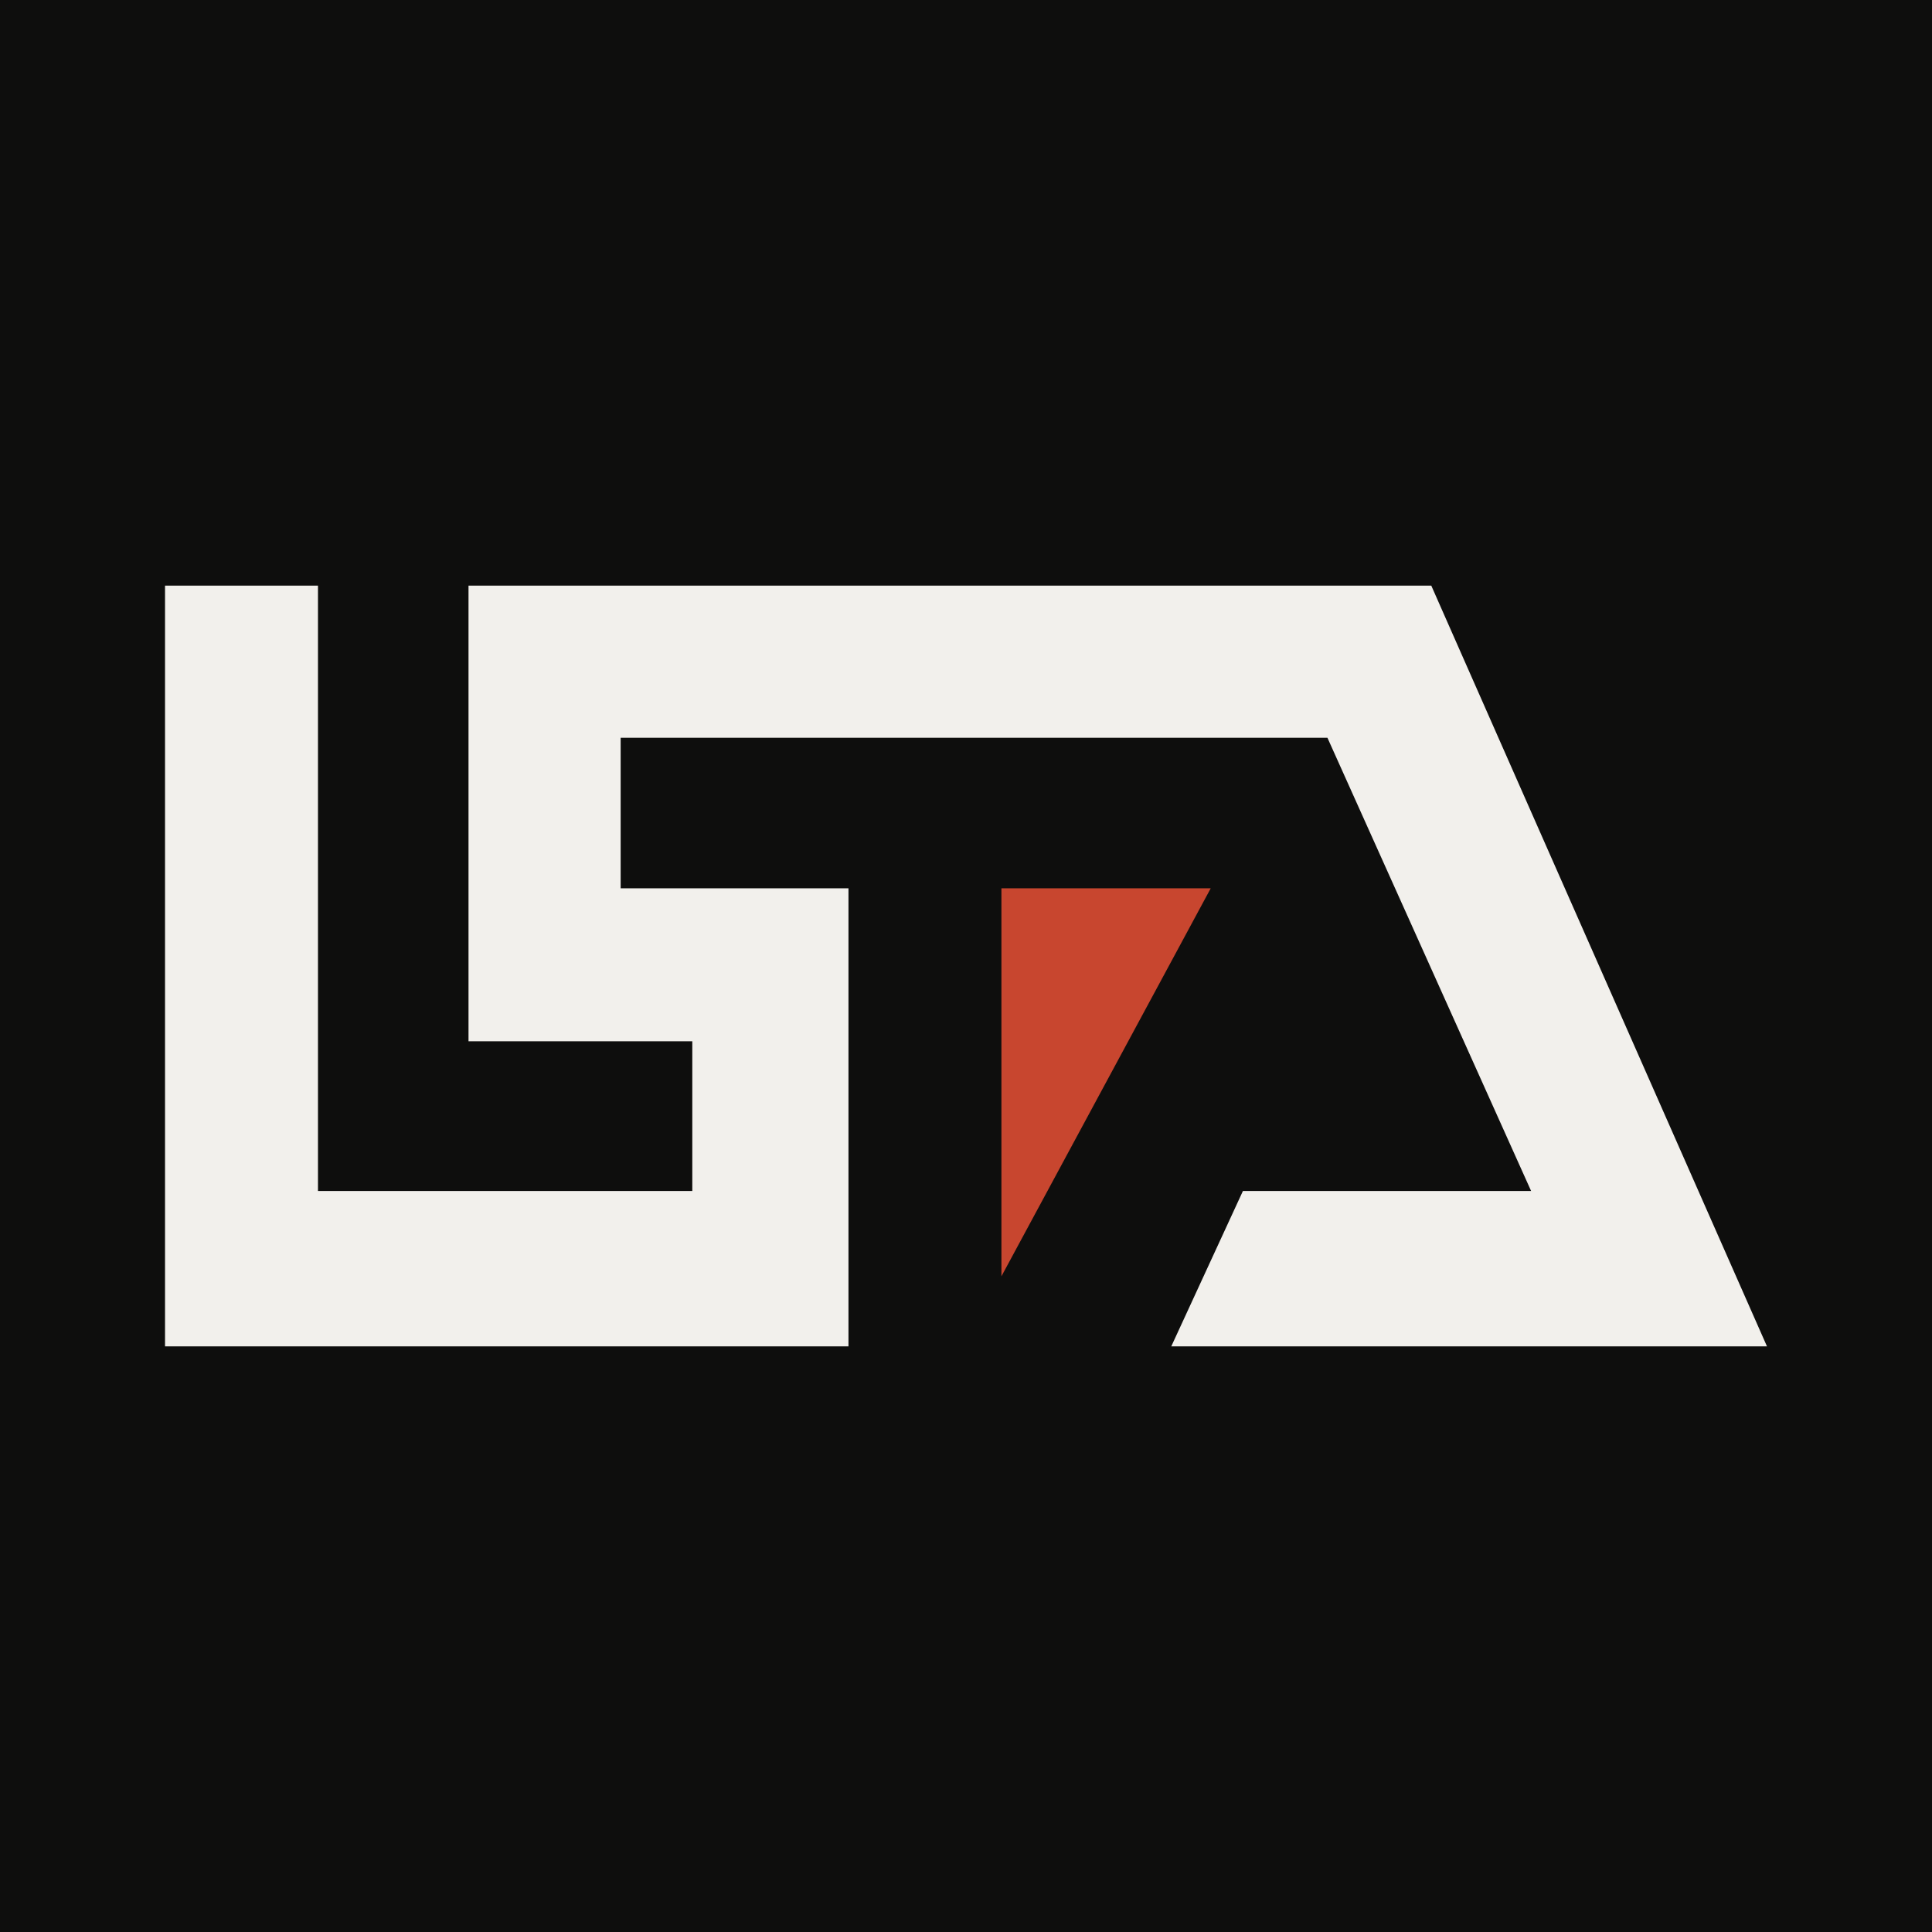
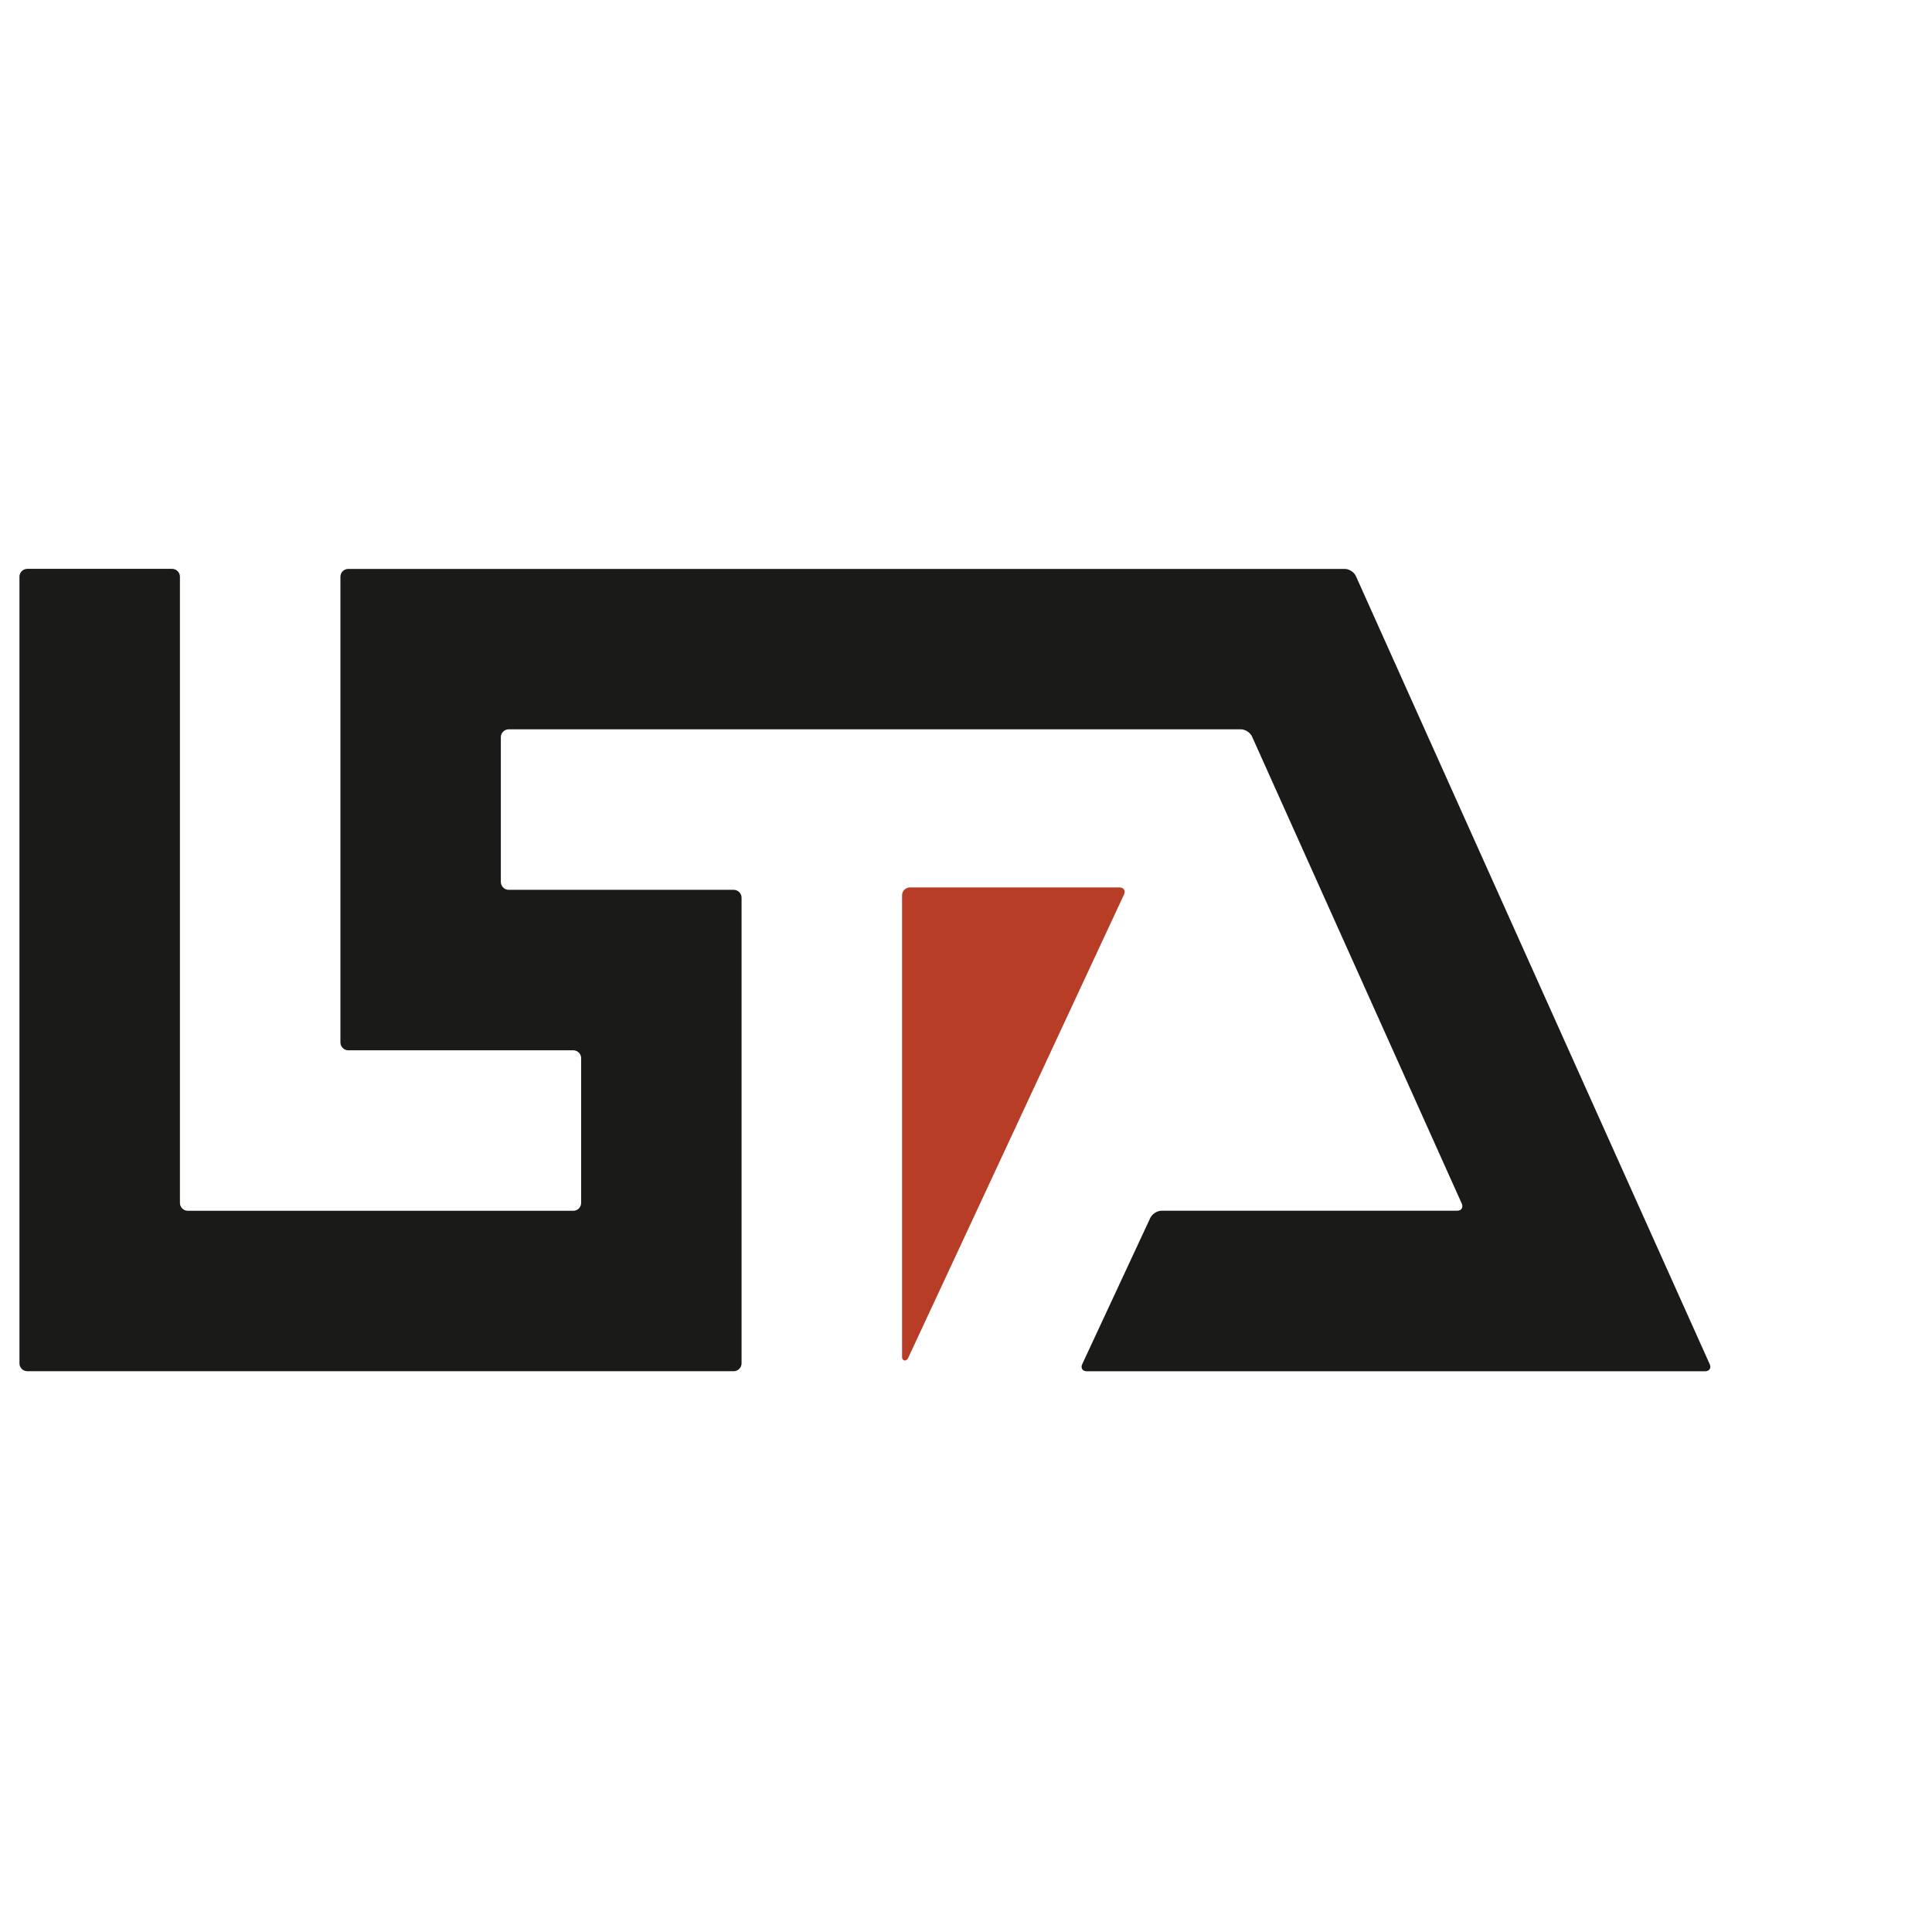
- <svg xmlns="http://www.w3.org/2000/svg" viewBox="0 0 2400 2400">
-   <rect width="2400" height="2400" fill="#0E0E0D" />
-   <g transform="translate(205 727.5)">
-     <path fill="#F2F0EC" fill-rule="evenodd" d="M0 0 V945 H849 V376 H566 V189 H1444 L1697 752 H1339 L1250 945 H1990 L1573 0 H377 V566 H655 V752 H190 V0 Z" />
-     <path fill="#C8462F" d="M1039 376 H1299 L1039 858 Z" />
+ <svg xmlns="http://www.w3.org/2000/svg" viewBox="0 0 300 300" role="img" aria-label="LTA">
+   <style>
+     .lta-glyph { fill: #1A1A18; }
+     @media (prefers-color-scheme: dark) {
+       .lta-glyph { fill: #F2F0EC; }
+     }
+   </style>
+   <g transform="translate(2.03 87.5)">
+     <path class="lta-glyph" d="M75.74,26.97c0-0.67,0.55-1.22,1.22-1.22h113.7c0.67,0,1.45,0.5,1.72,1.11l32.57,72.53c0.27,0.61-0.05,1.11-0.72,1.11h-45.9c-0.67,0-1.45,0.5-1.74,1.11l-10.57,22.71c-0.28,0.61,0.03,1.11,0.71,1.11h96c0.67,0,1-0.5,0.72-1.11L208.51,1.95c-0.27-0.61-1.05-1.11-1.72-1.11H52.05c-0.67,0-1.22,0.55-1.22,1.22v72.31c0,0.67,0.55,1.22,1.22,1.22h34.94c0.67,0,1.22,0.55,1.22,1.22v22.48c0,0.67-0.55,1.22-1.22,1.22H27.13c-0.67,0-1.22-0.55-1.22-1.22V2.05c0-0.67-0.55-1.22-1.22-1.22H2.21c-0.67,0-1.22,0.55-1.22,1.22V124.2c0,0.67,0.55,1.22,1.22,1.22H111.9c0.67,0,1.22-0.55,1.22-1.22V51.89c0-0.67-0.55-1.22-1.22-1.22H76.96c-0.67,0-1.22-0.55-1.22-1.22V26.97z" />
+     <path fill="#B83D27" d="M172.5,51.41c0.28-0.61-0.03-1.11-0.71-1.11l-32.53,0c-0.67,0-1.22,0.55-1.22,1.22v71.67c0,0.67,0.67,0.78,0.95,0.17L172.5,51.41z" />
  </g>
</svg>
